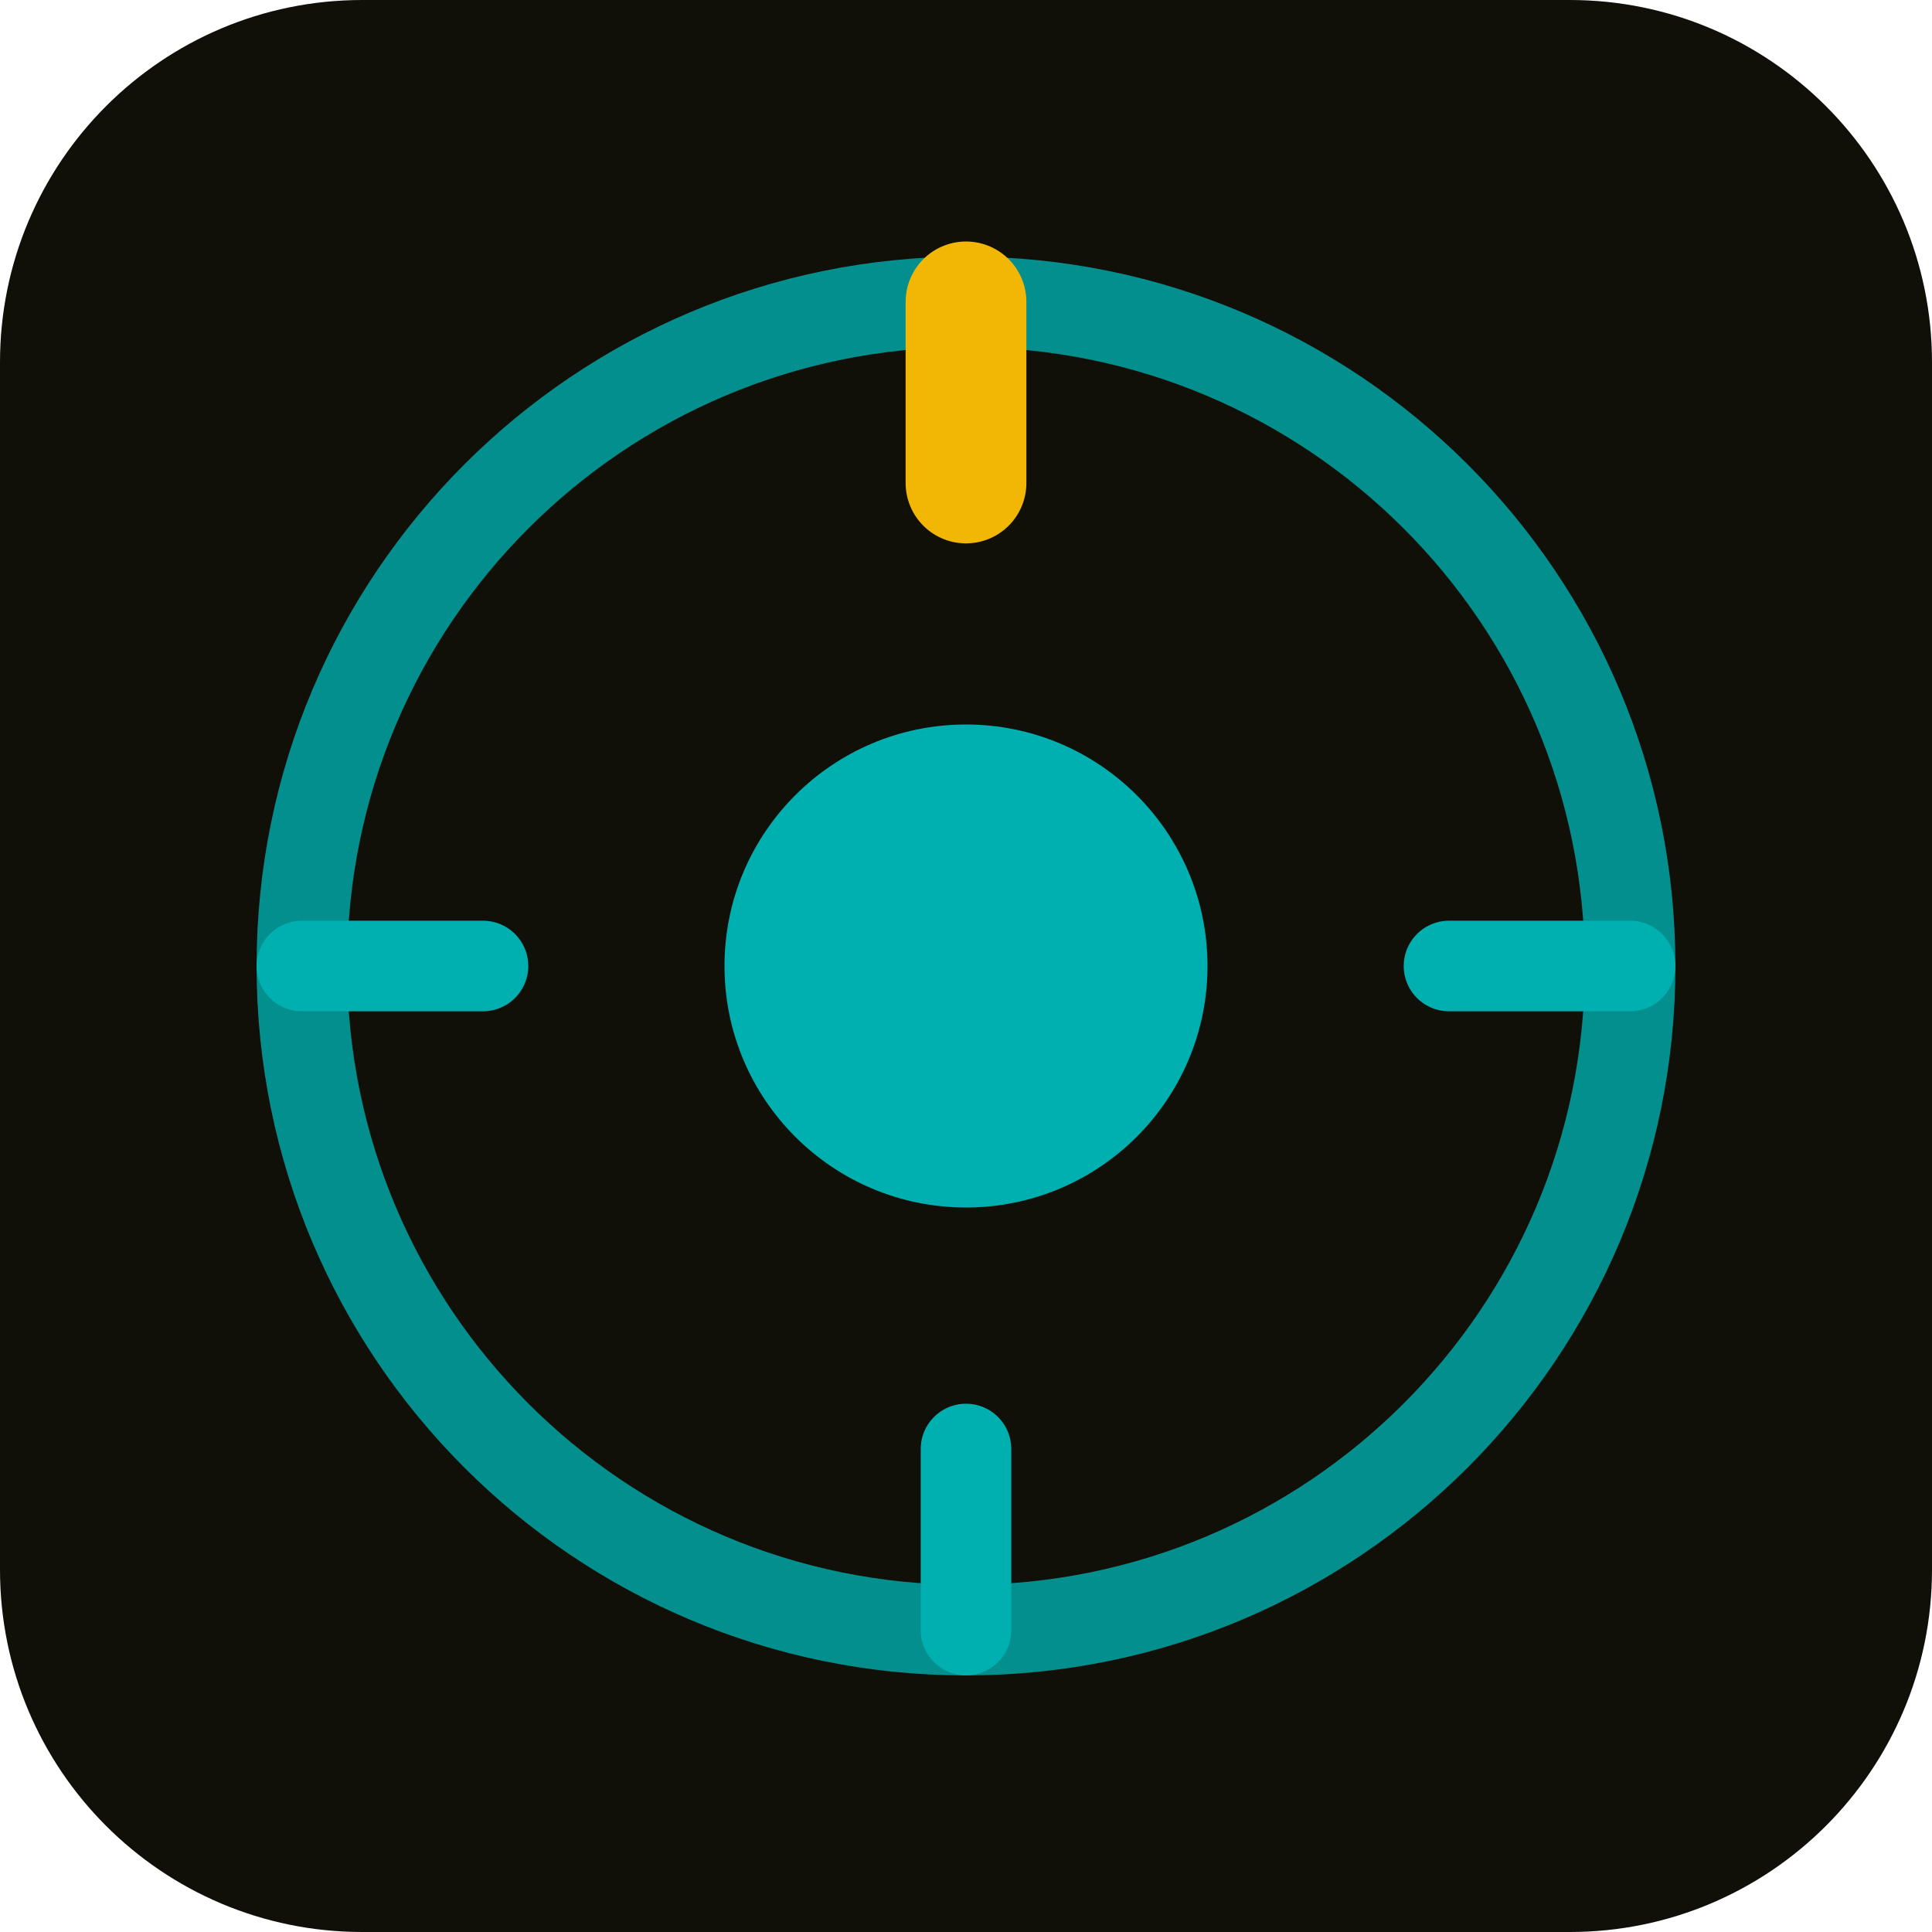
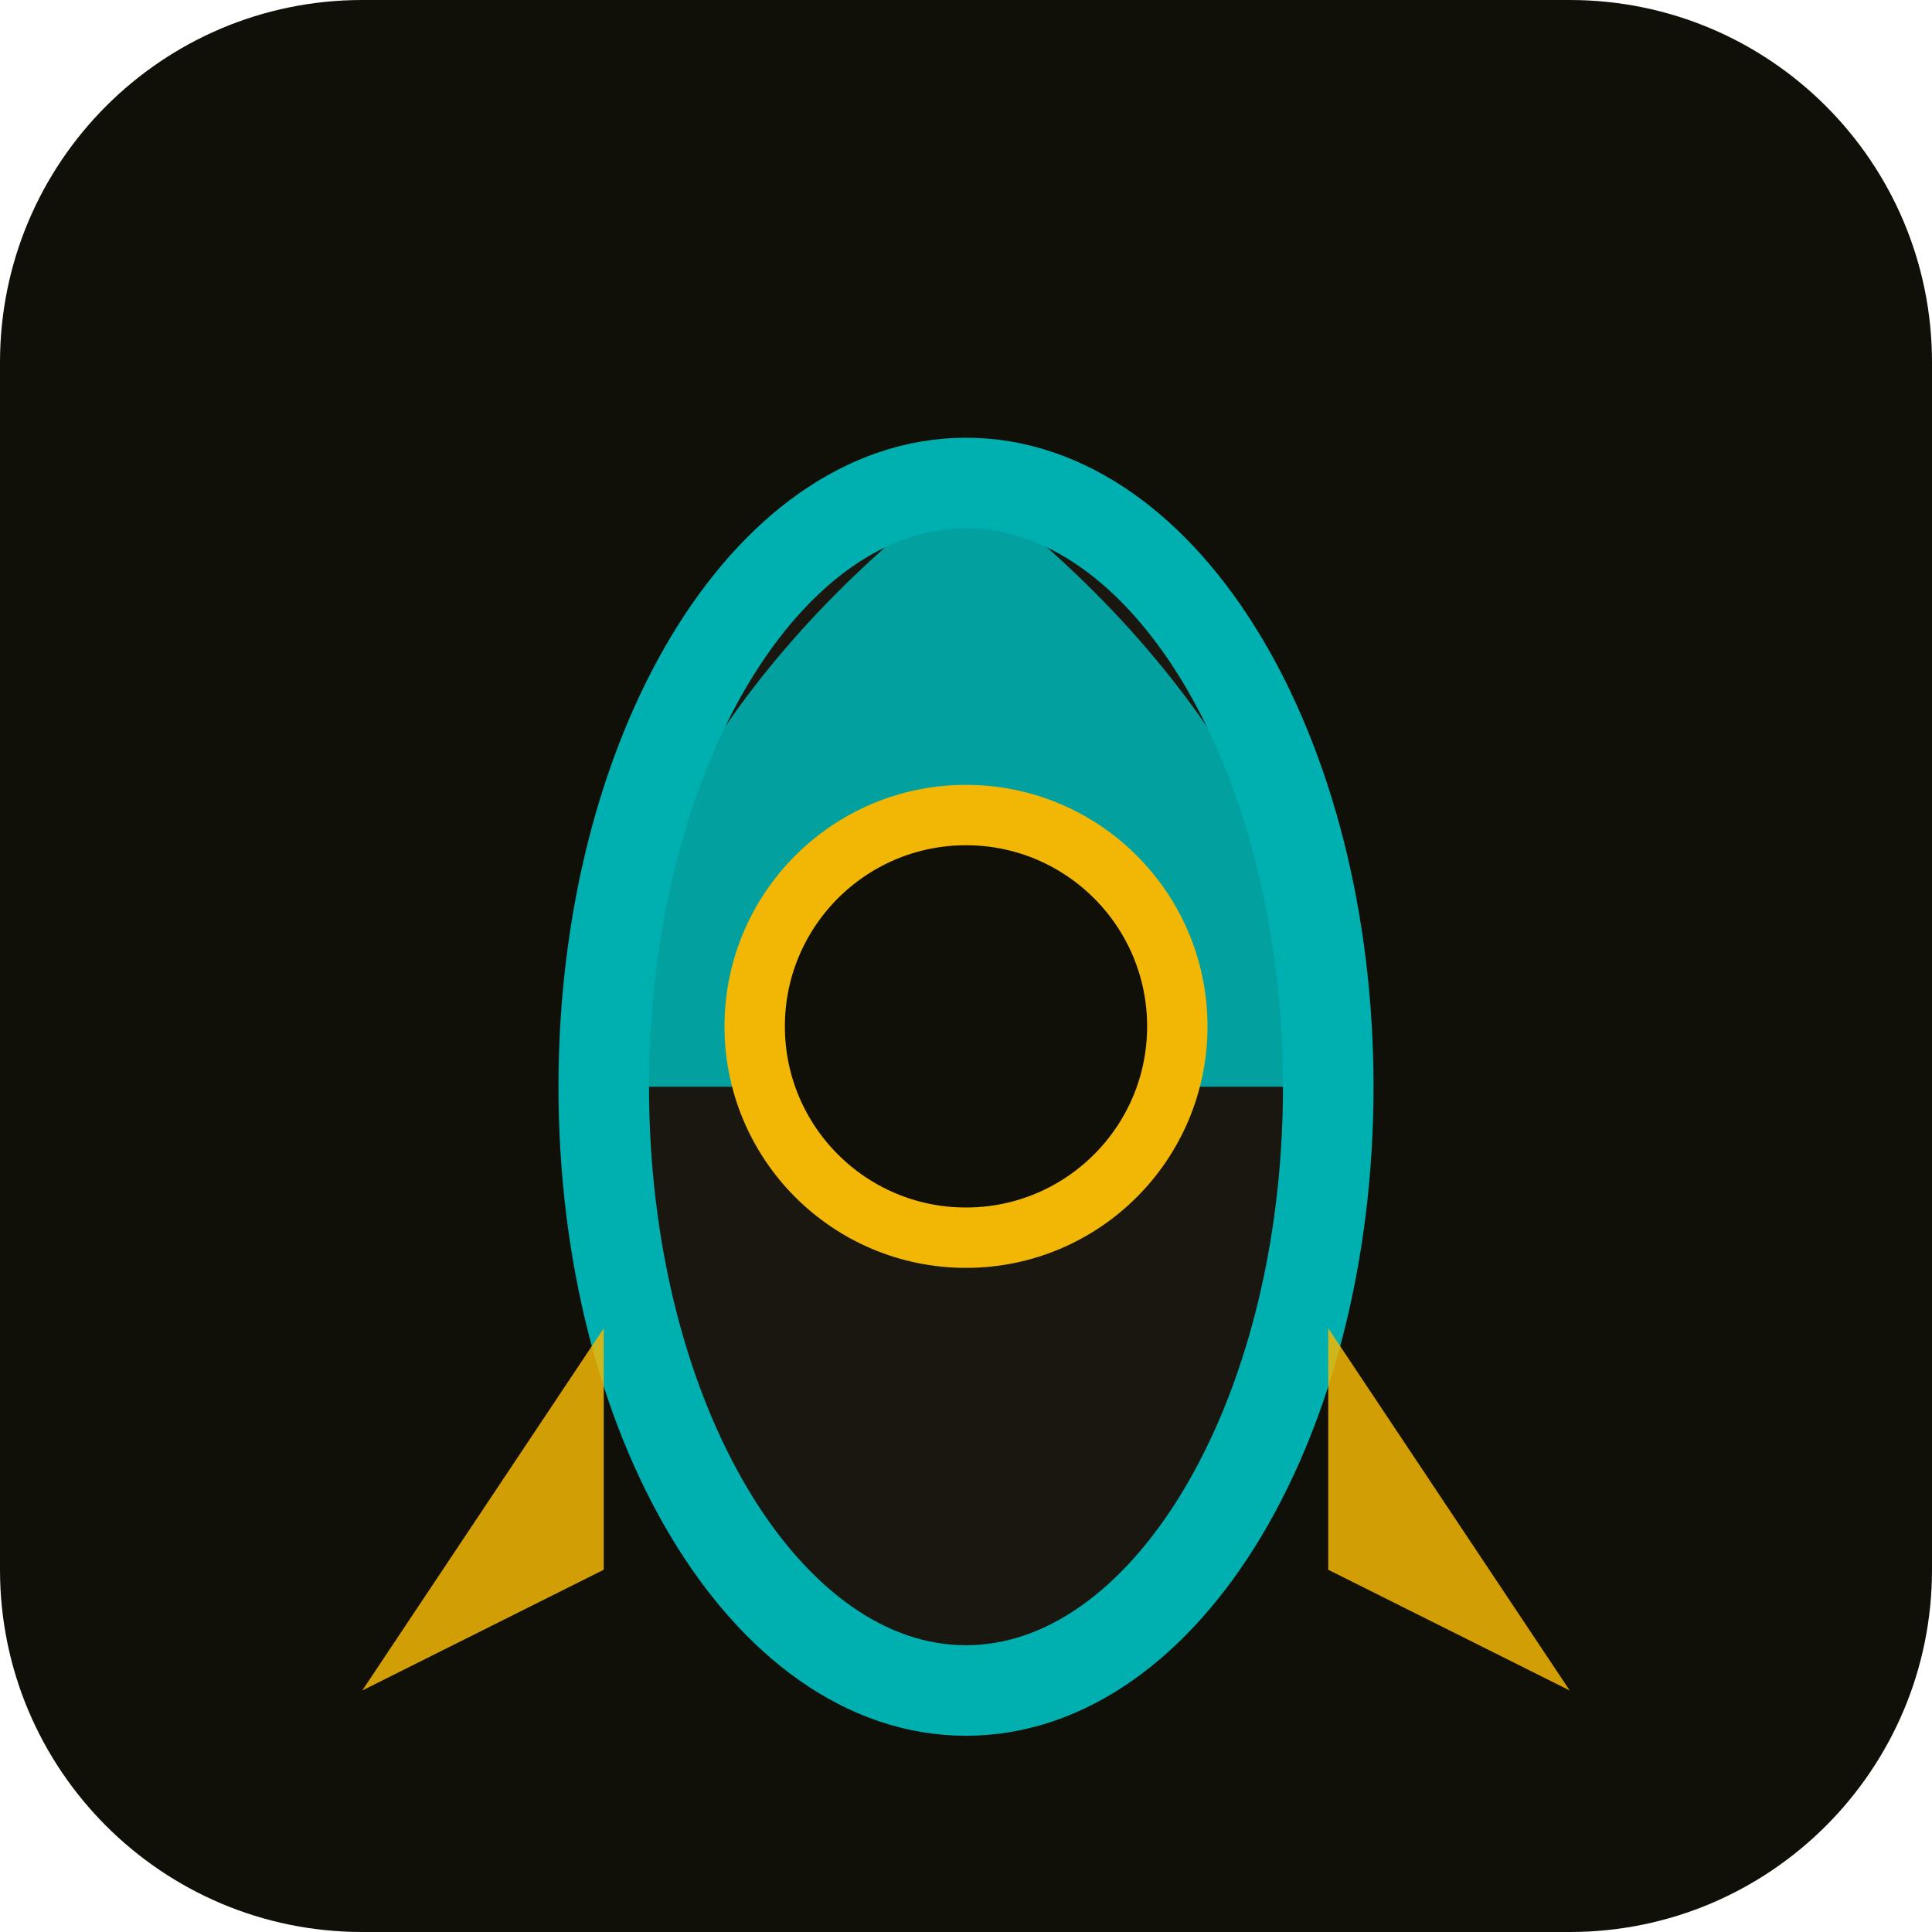
- <svg xmlns="http://www.w3.org/2000/svg" viewBox="0 0 32 32">
+ <svg xmlns="http://www.w3.org/2000/svg" viewBox="0 0 32 32" fill="none">
  <rect width="32" height="32" rx="6" fill="#111008" />
-   <circle cx="16" cy="16" r="11" fill="none" stroke="#00AFAF" stroke-width="1.5" opacity="0.8" />
-   <circle cx="16" cy="16" r="4" fill="#00AFAF" />
-   <line x1="16" y1="5" x2="16" y2="8" stroke="#F2B705" stroke-width="2" stroke-linecap="round" />
-   <line x1="27" y1="16" x2="24" y2="16" stroke="#00AFAF" stroke-width="1.5" stroke-linecap="round" />
-   <line x1="16" y1="27" x2="16" y2="24" stroke="#00AFAF" stroke-width="1.5" stroke-linecap="round" />
-   <line x1="5" y1="16" x2="8" y2="16" stroke="#00AFAF" stroke-width="1.5" stroke-linecap="round" />
+   <ellipse cx="16" cy="18" rx="6" ry="10" fill="#1A1710" stroke="#00AFAF" stroke-width="1.5" />
+   <path d="M16 8 C16 8 10 12 10 18 L22 18 C22 12 16 8 16 8Z" fill="#00AFAF" opacity="0.9" />
+   <circle cx="16" cy="17" r="3.5" fill="#111008" stroke="#F2B705" stroke-width="1" />
+   <path d="M10 22 L6 28 L10 26 Z" fill="#F2B705" opacity="0.85" />
+   <path d="M22 22 L26 28 L22 26 Z" fill="#F2B705" opacity="0.85" />
</svg>
